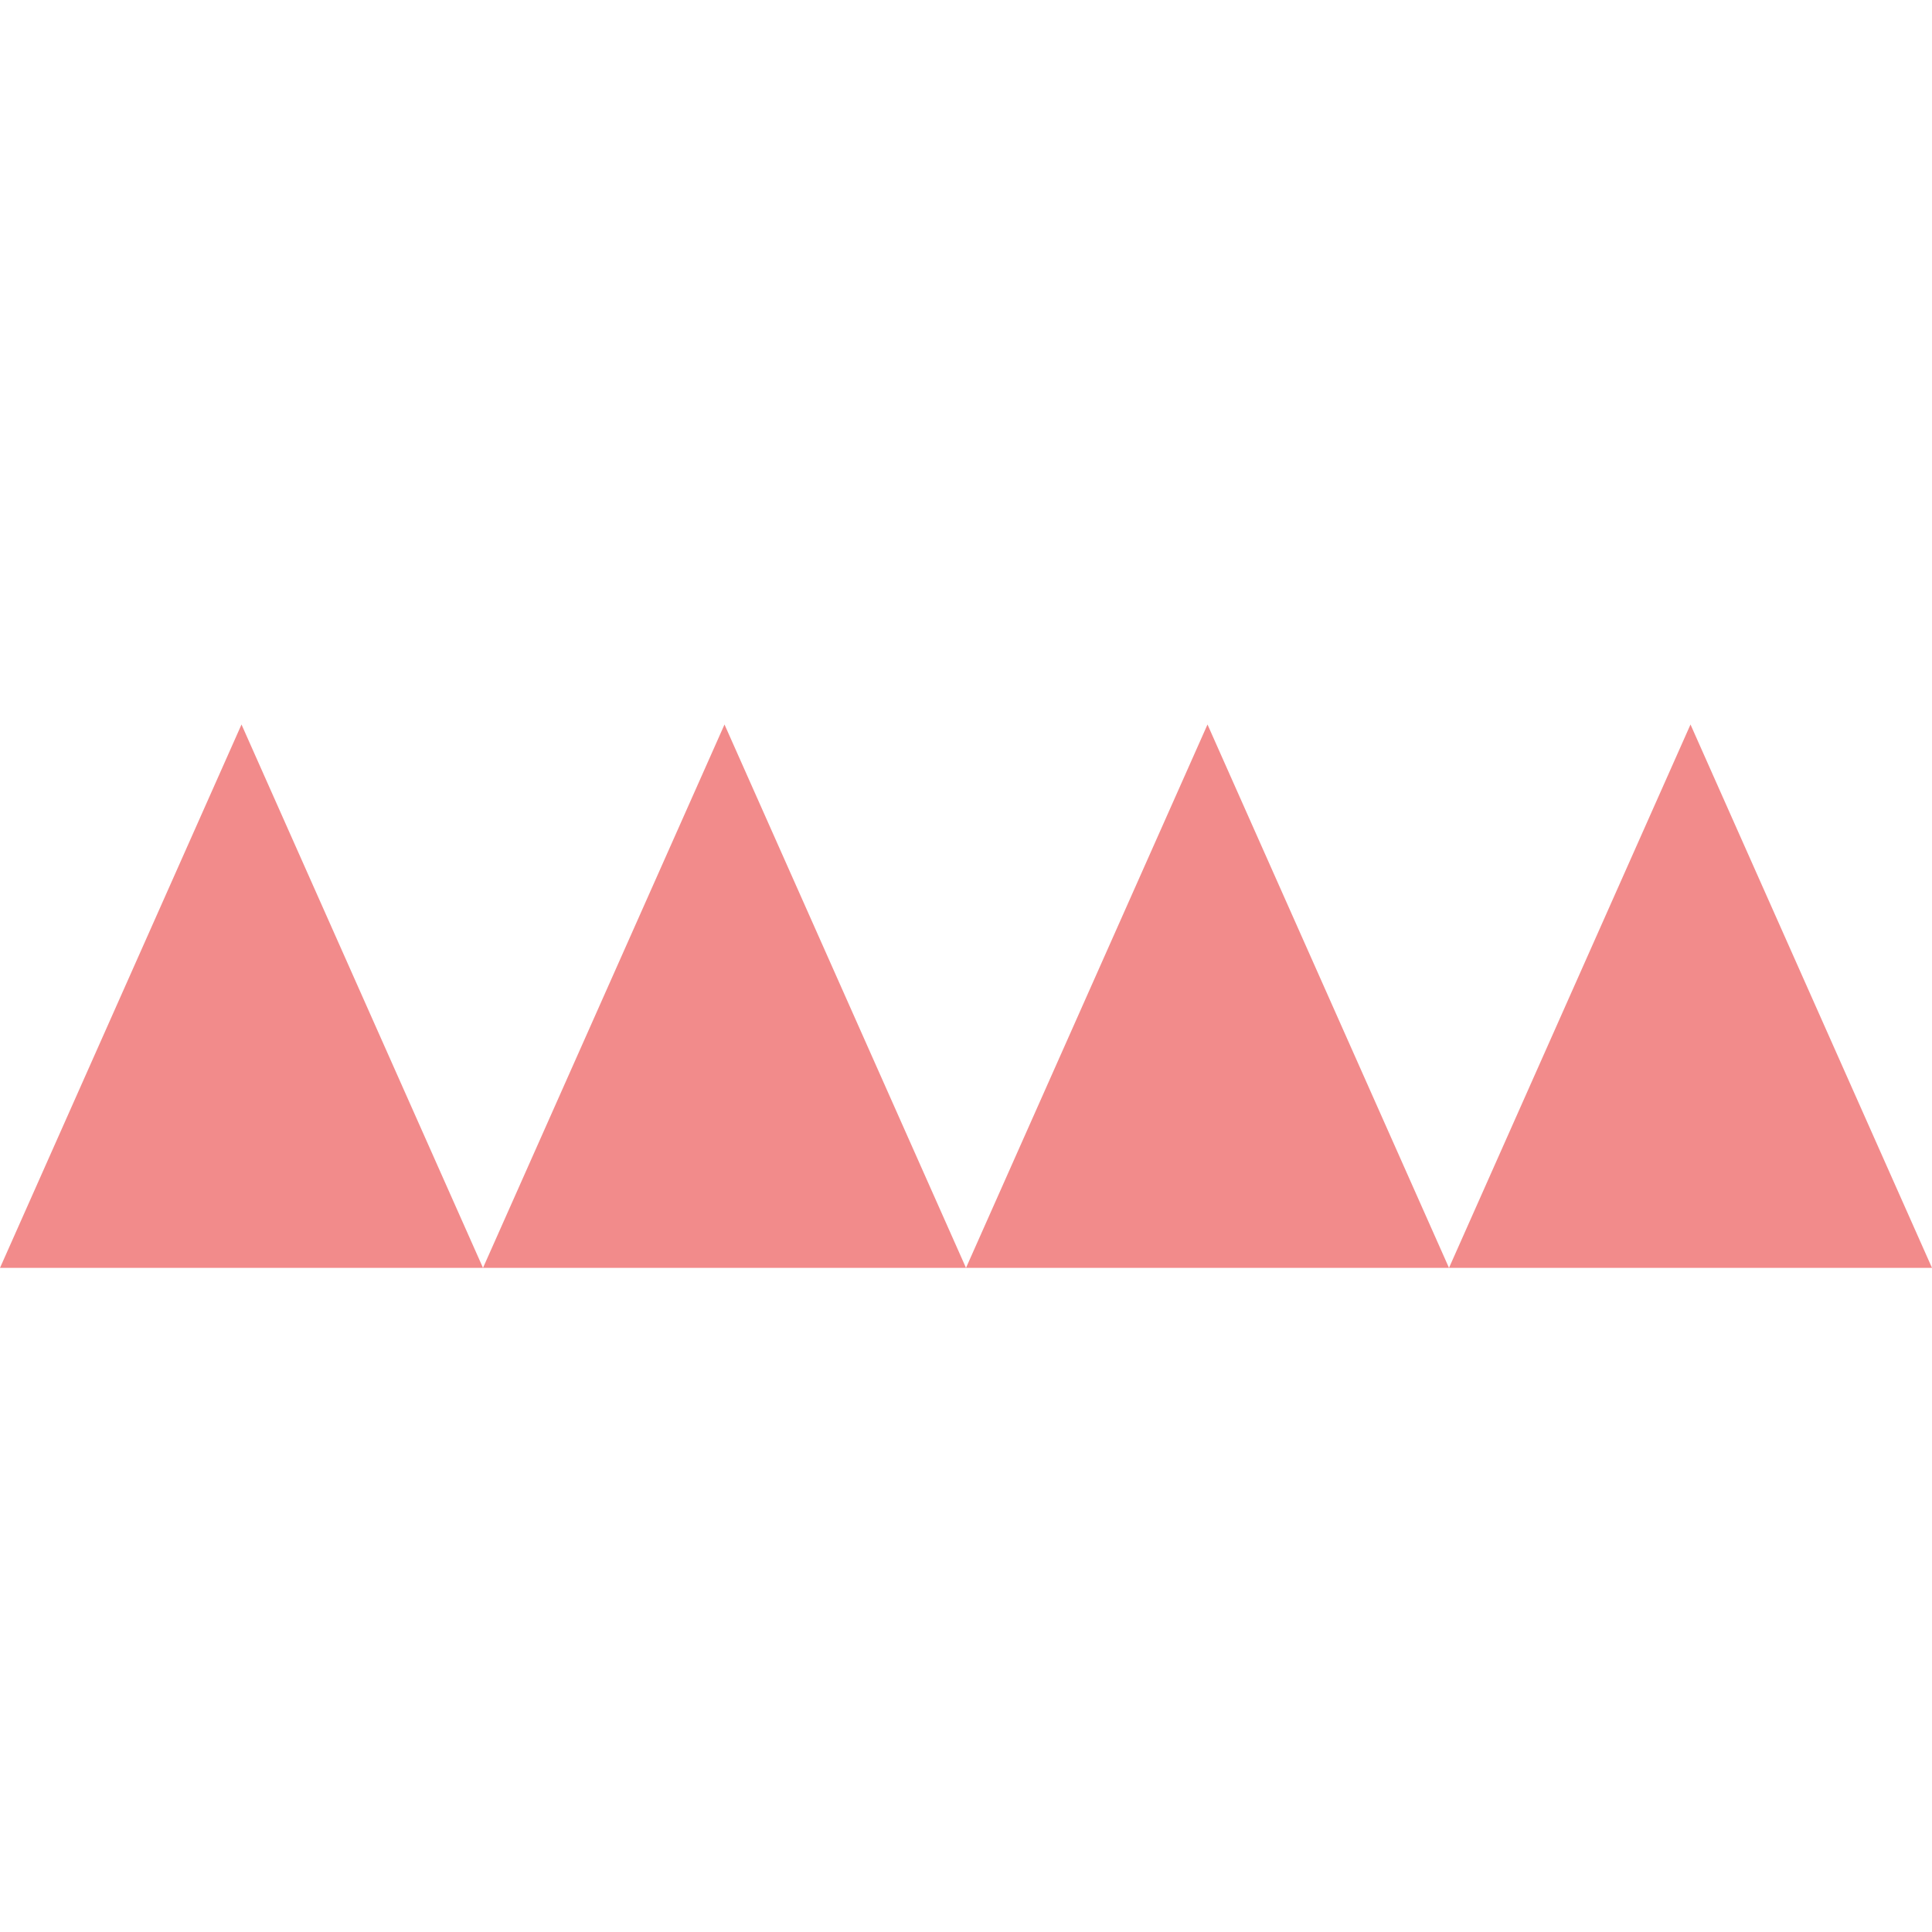
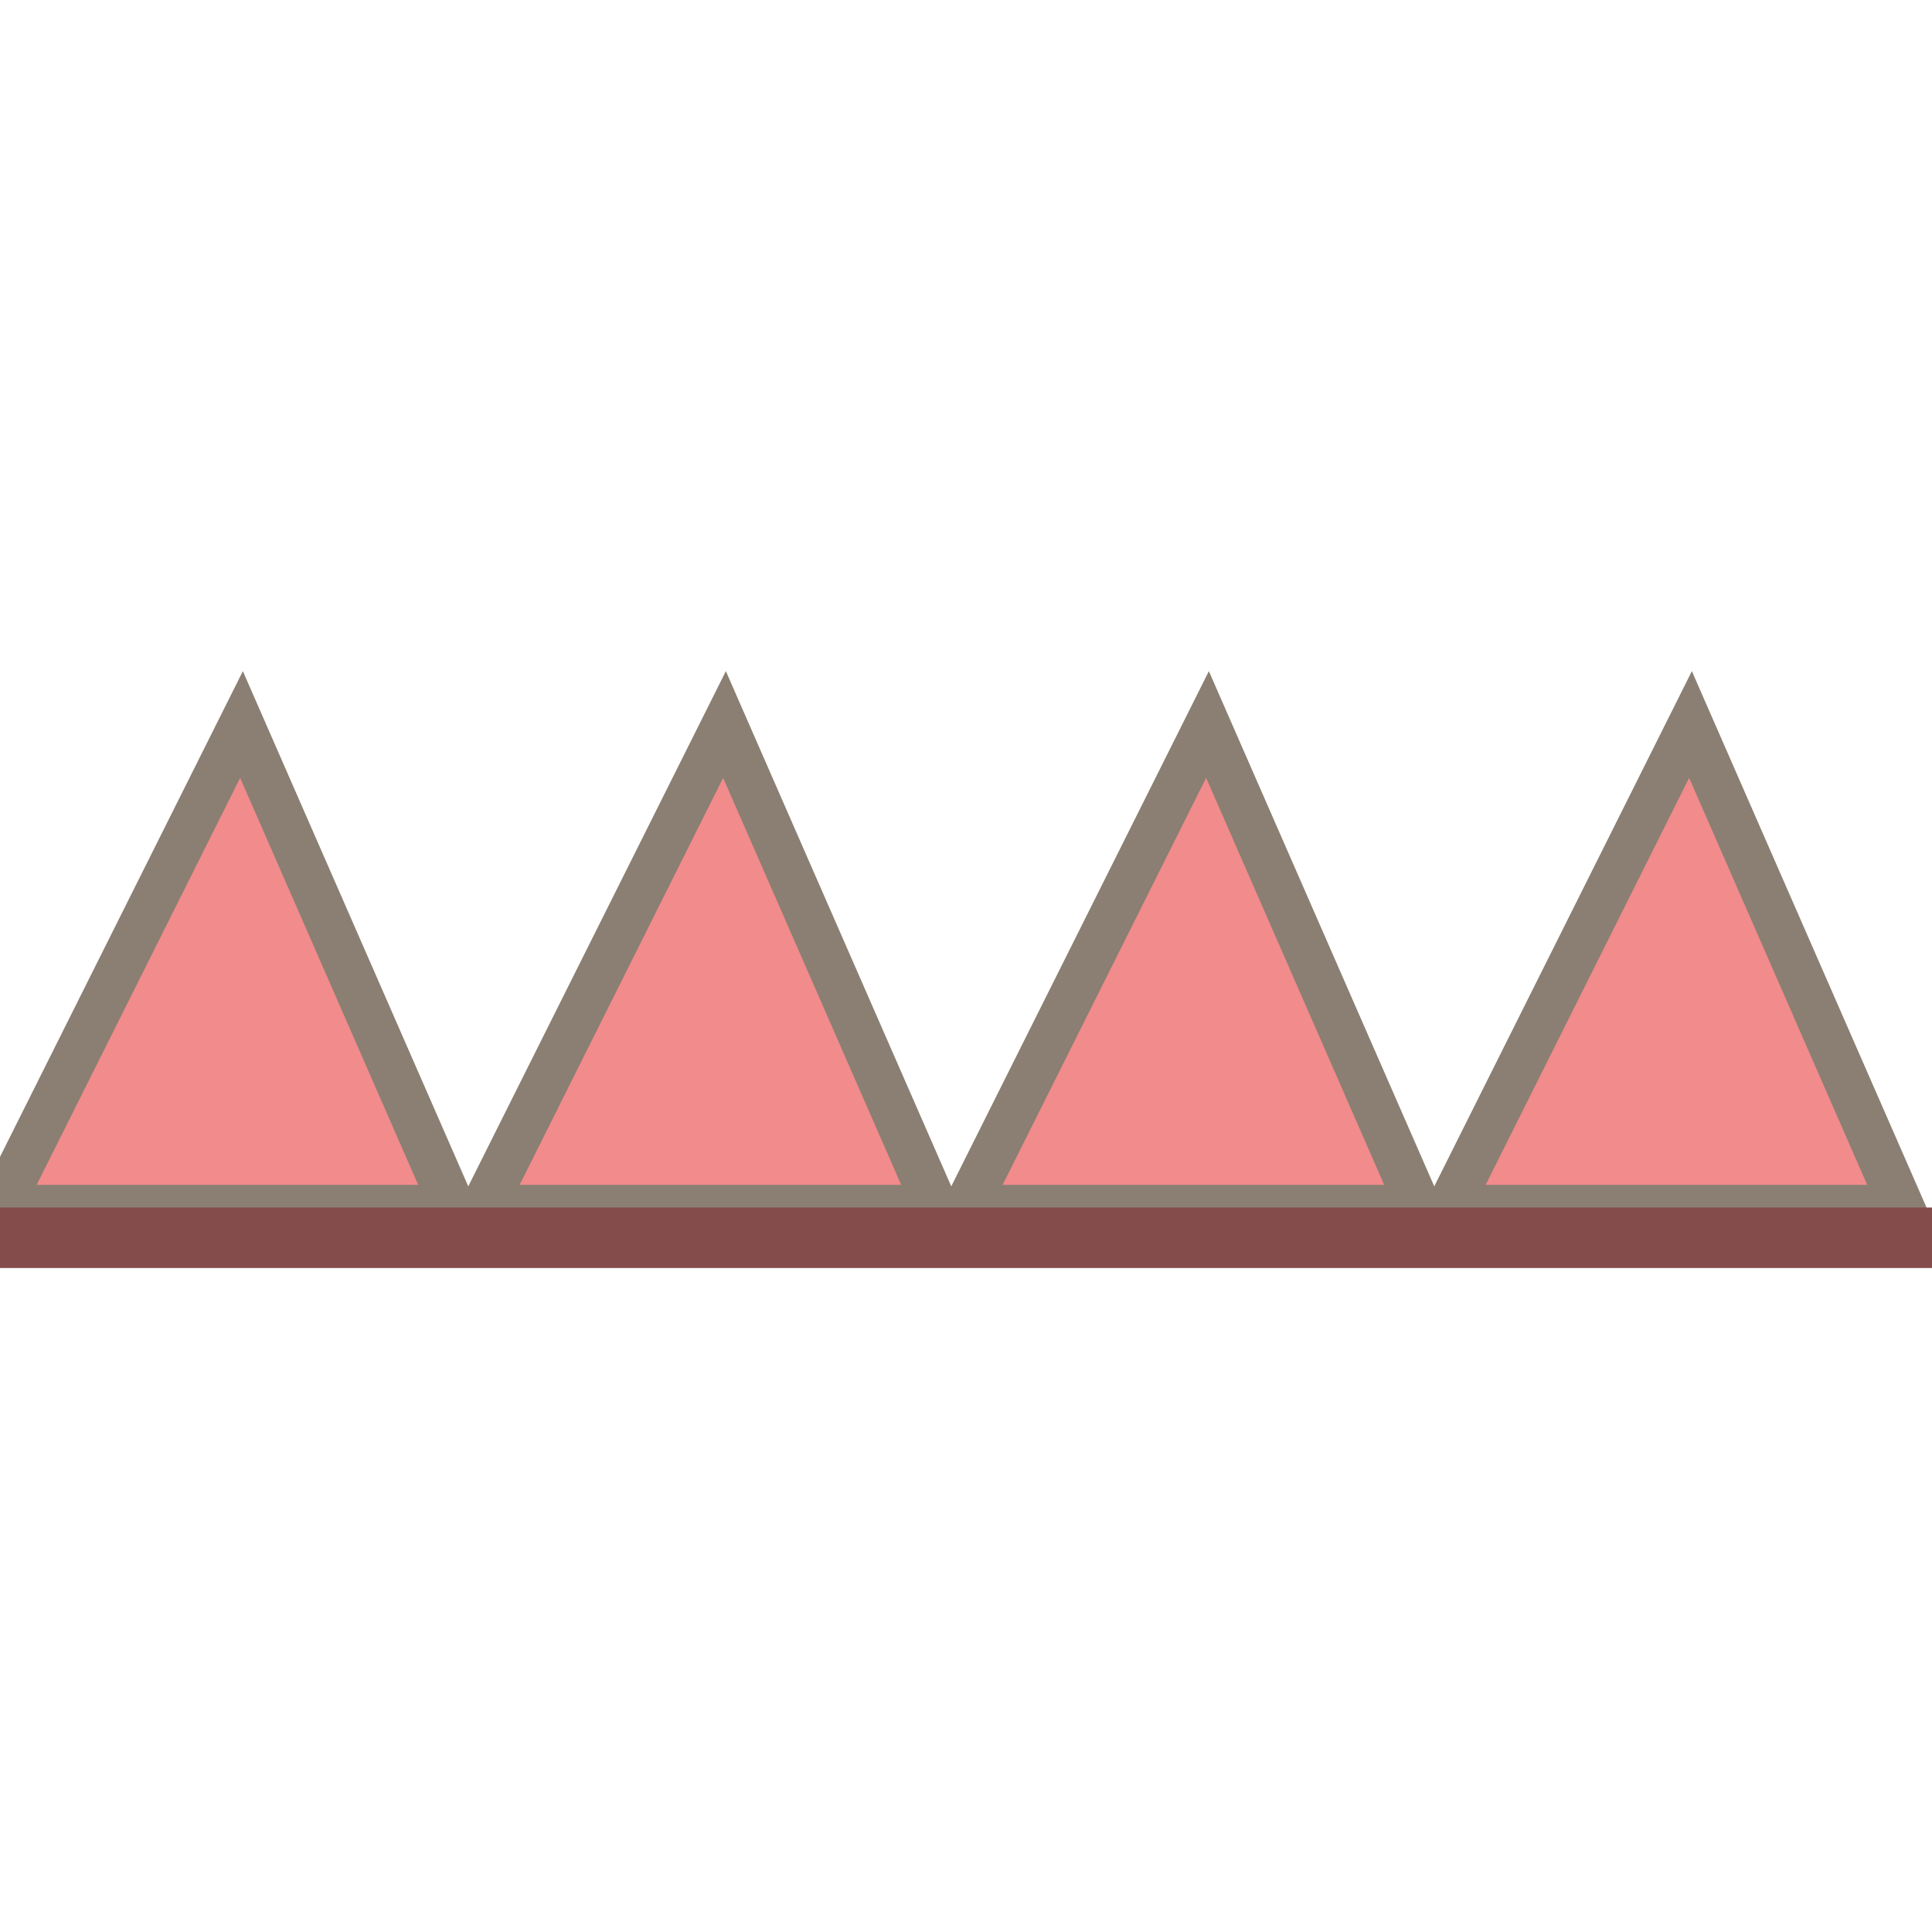
- <svg xmlns="http://www.w3.org/2000/svg" width="64" height="64" viewBox="0 0 64 20">
-   <polygon points="0,20 8,2 16,20" fill="#F28B8B" />
-   <polygon points="16,20 24,2 32,20" fill="#F28B8B" />
-   <polygon points="32,20 40,2 48,20" fill="#F28B8B" />
-   <polygon points="48,20 56,2 64,20" fill="#F28B8B" />
+ <svg xmlns="http://www.w3.org/2000/svg" width="64" height="64" viewBox="0 0 256 80">
+   <polygon points="0,80 32,8 64,80" fill="#A96161" />
+   <polygon points="0,72 32,8 60,72" fill="#F28B8B" stroke="#8A7F72" stroke-width="6" />
+   <polygon points="64,80 96,8 128,80" fill="#A96161" />
+   <polygon points="64,72 96,8 124,72" fill="#F28B8B" stroke="#8A7F72" stroke-width="6" />
+   <polygon points="128,80 160,8 192,80" fill="#A96161" />
+   <polygon points="128,72 160,8 188,72" fill="#F28B8B" stroke="#8A7F72" stroke-width="6" />
+   <polygon points="192,80 224,8 256,80" fill="#A96161" />
+   <polygon points="192,72 224,8 252,72" fill="#F28B8B" stroke="#8A7F72" stroke-width="6" />
+   <rect x="0" y="72" width="256" height="8" fill="#854C4C" />
</svg>
